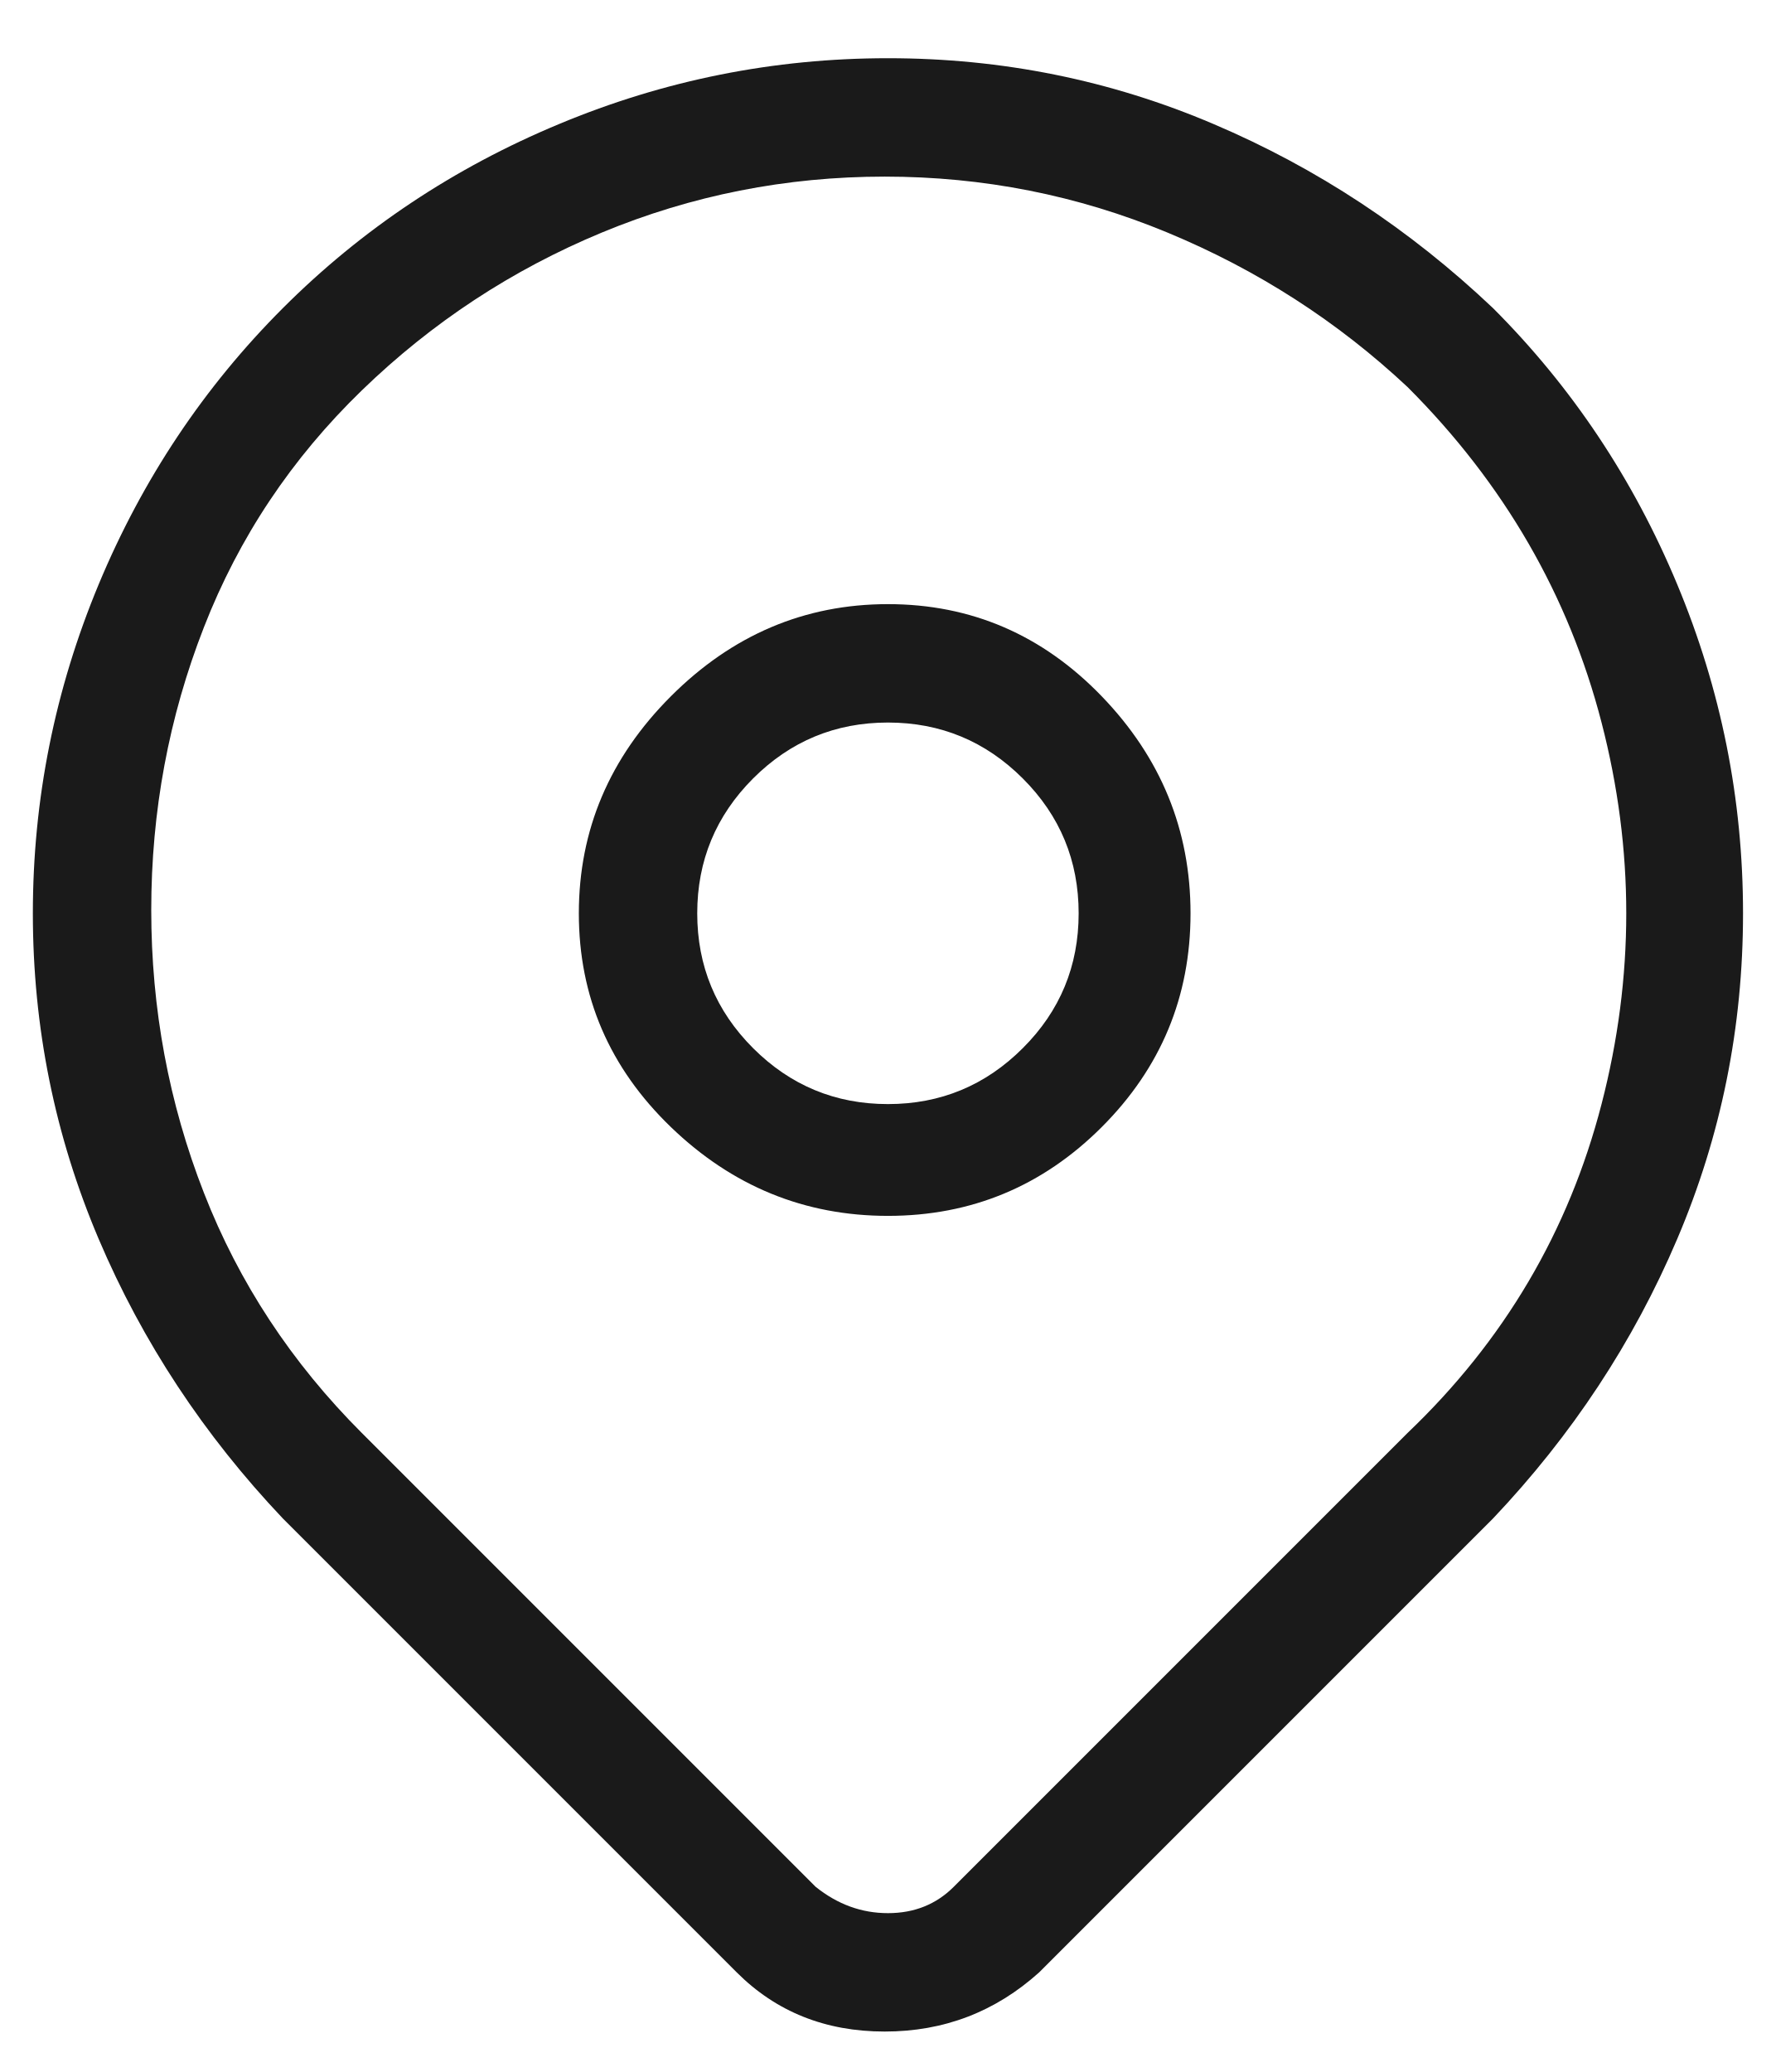
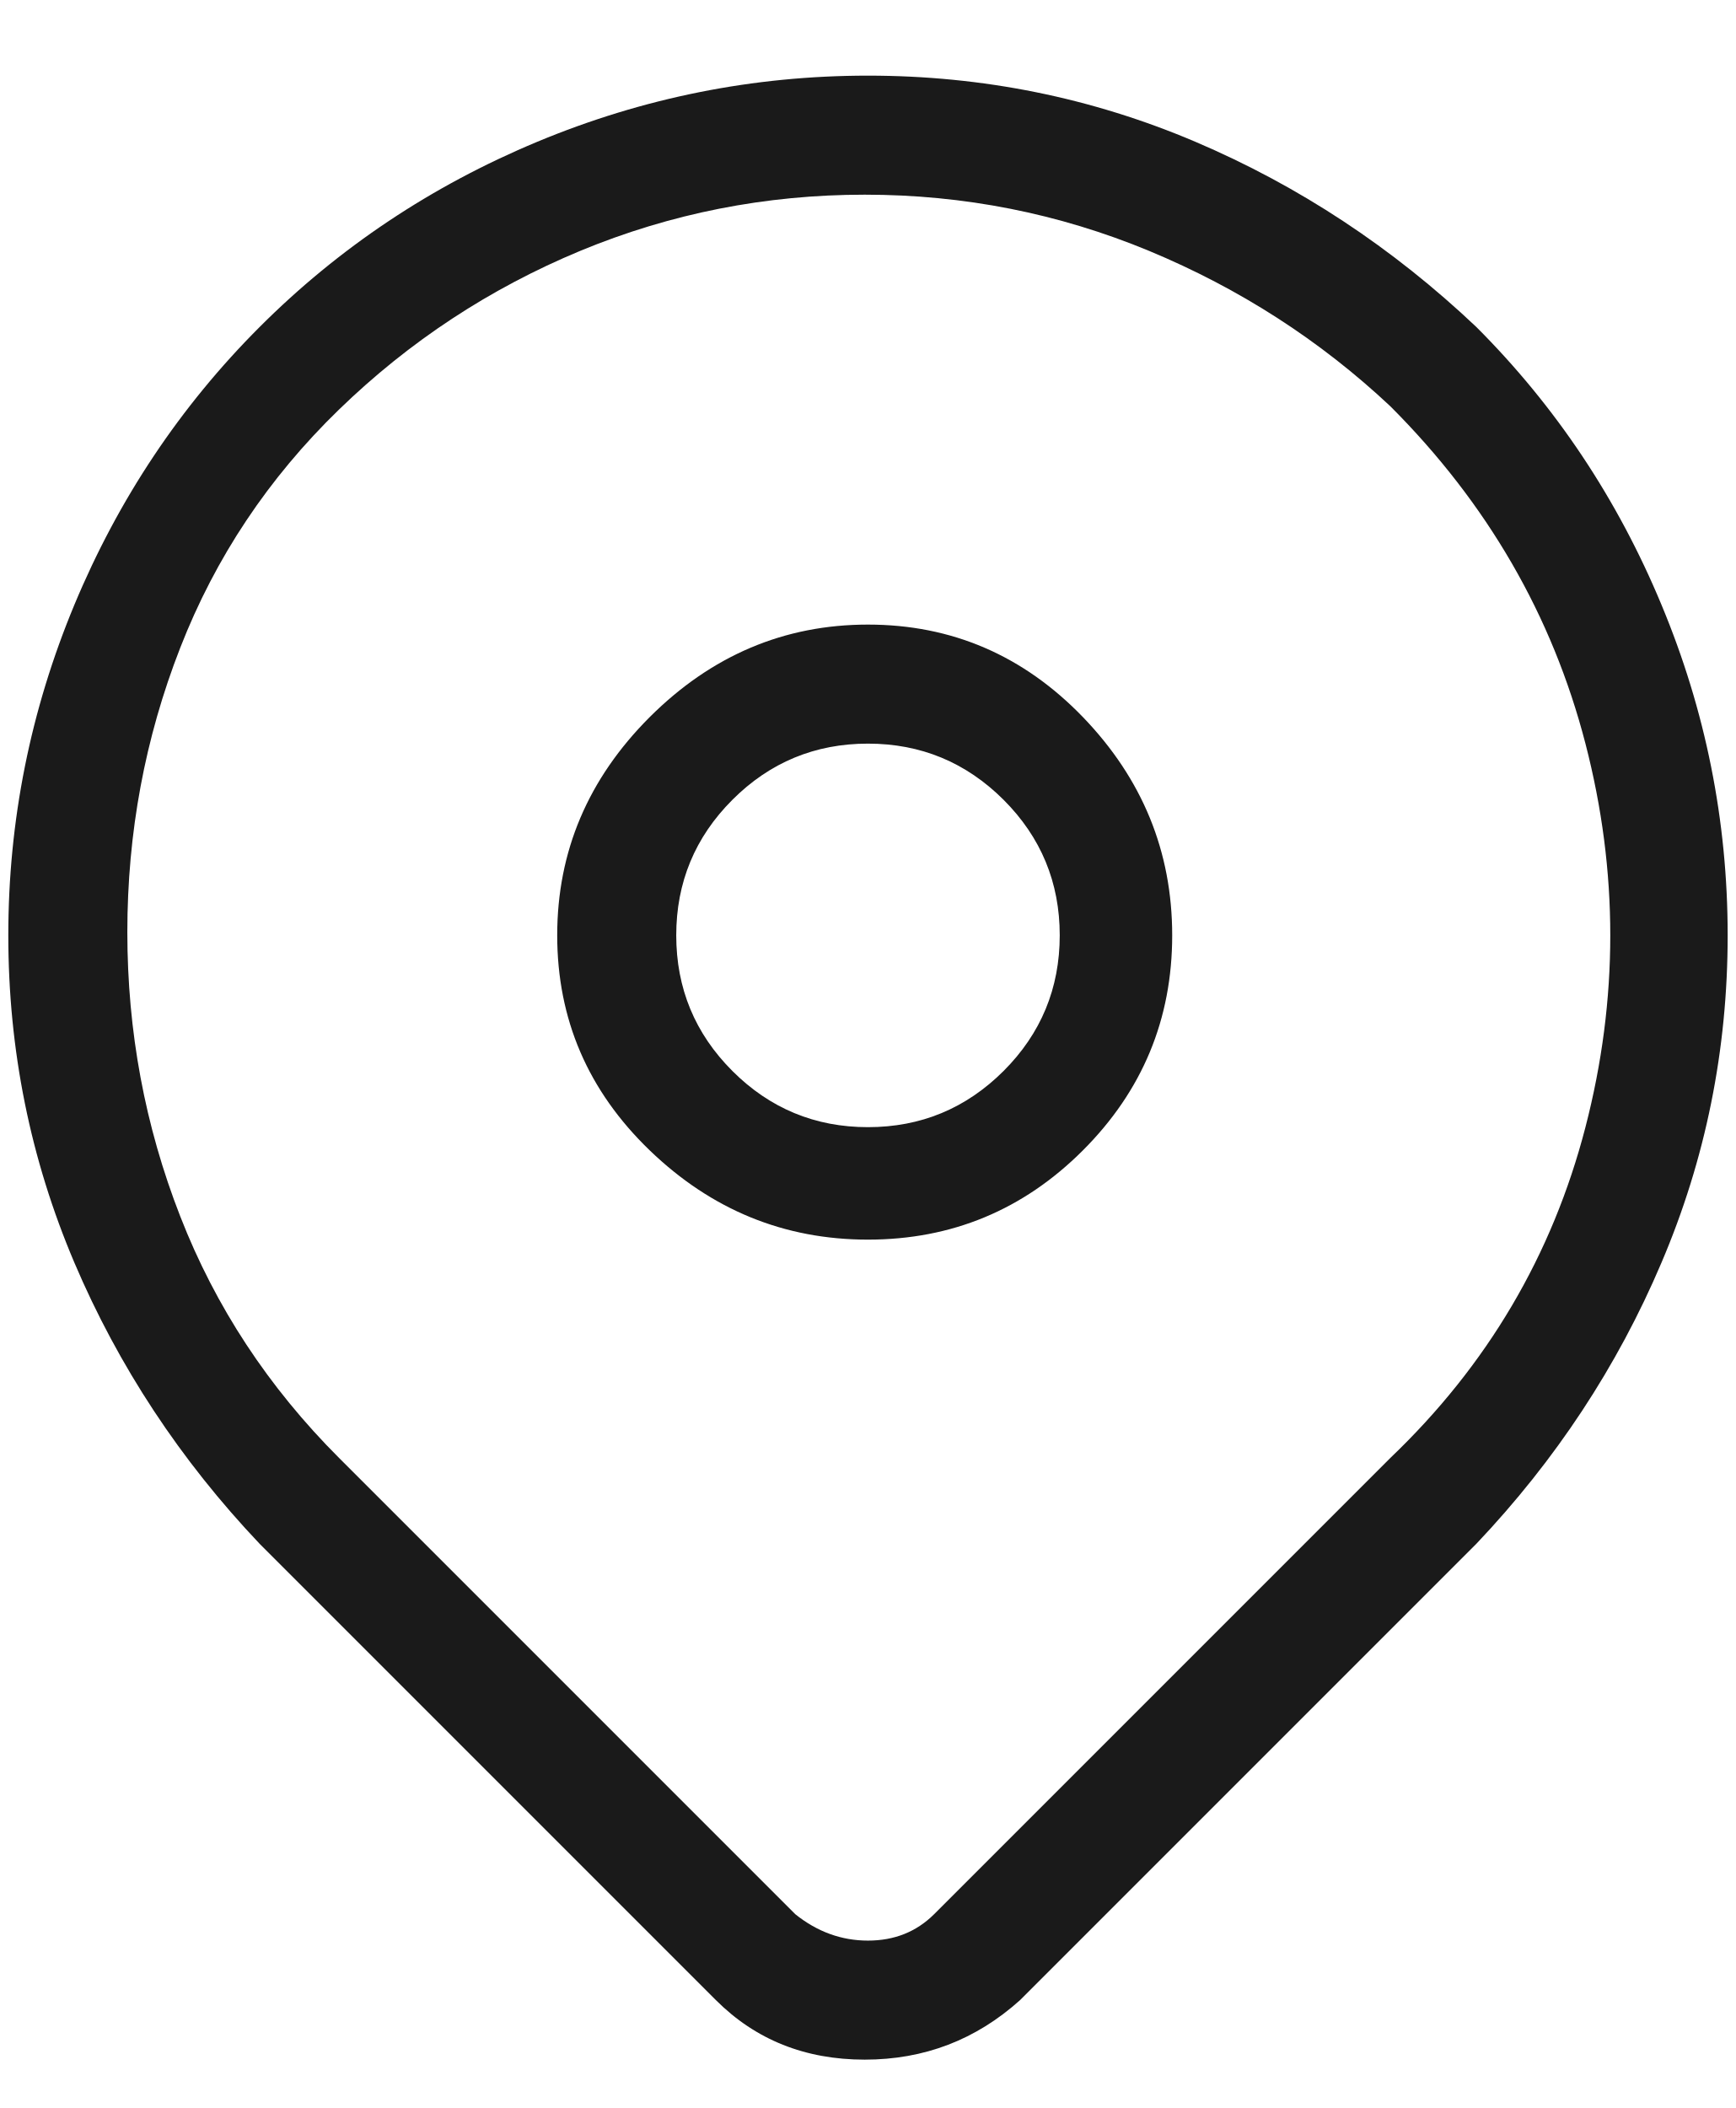
- <svg xmlns="http://www.w3.org/2000/svg" width="18" height="21" viewBox="0 0 18 21" fill="none">
-   <path d="M15.133 3.123C14.289 2.323 13.345 1.701 12.3 1.257C11.256 0.812 10.156 0.59 9 0.59C7.844 0.59 6.733 0.812 5.667 1.257C4.6 1.701 3.667 2.323 2.867 3.123C2.067 3.923 1.444 4.857 1 5.923C0.556 6.99 0.333 8.101 0.333 9.257C0.333 10.412 0.556 11.512 1 12.557C1.444 13.601 2.067 14.546 2.867 15.39L7.467 19.99C7.867 20.39 8.367 20.59 8.967 20.59C9.567 20.59 10.089 20.39 10.533 19.99L15.133 15.39C15.933 14.546 16.556 13.601 17 12.557C17.445 11.512 17.667 10.412 17.667 9.257C17.667 8.101 17.445 6.99 17 5.923C16.556 4.857 15.933 3.923 15.133 3.123ZM14.267 14.523L9.667 19.123C9.489 19.301 9.267 19.39 9 19.39C8.733 19.39 8.489 19.301 8.267 19.123L3.667 14.523C2.956 13.812 2.422 13.001 2.067 12.09C1.711 11.179 1.533 10.223 1.533 9.223C1.533 8.223 1.711 7.268 2.067 6.357C2.422 5.446 2.956 4.646 3.667 3.957C4.378 3.268 5.189 2.735 6.1 2.357C7.011 1.979 7.967 1.79 8.967 1.79C9.967 1.79 10.922 1.979 11.833 2.357C12.745 2.735 13.556 3.257 14.267 3.923C15.245 4.901 15.9 6.035 16.233 7.323C16.567 8.612 16.567 9.901 16.233 11.19C15.9 12.479 15.245 13.59 14.267 14.523ZM9 6.123C8.156 6.123 7.422 6.435 6.8 7.057C6.178 7.679 5.867 8.412 5.867 9.257C5.867 10.101 6.178 10.823 6.8 11.423C7.422 12.023 8.156 12.323 9 12.323C9.844 12.323 10.567 12.023 11.167 11.423C11.767 10.823 12.067 10.101 12.067 9.257C12.067 8.412 11.767 7.679 11.167 7.057C10.567 6.435 9.844 6.123 9 6.123ZM9 11.19C8.467 11.19 8.011 11.001 7.633 10.623C7.256 10.246 7.067 9.79 7.067 9.257C7.067 8.723 7.256 8.268 7.633 7.89C8.011 7.512 8.467 7.323 9 7.323C9.533 7.323 9.989 7.512 10.367 7.89C10.745 8.268 10.933 8.723 10.933 9.257C10.933 9.79 10.745 10.246 10.367 10.623C9.989 11.001 9.533 11.19 9 11.19Z" fill="#1A1A1A" />
+ <svg xmlns="http://www.w3.org/2000/svg" width="14" height="17" viewBox="0 0 14 17" fill="none">
+   <path d="M11.907 2.637C11.231 1.997 10.476 1.499 9.64 1.143C8.805 0.788 7.925 0.61 7 0.61C6.076 0.61 5.187 0.788 4.334 1.143C3.48 1.499 2.734 1.997 2.094 2.637C1.454 3.277 0.956 4.023 0.6 4.877C0.245 5.73 0.067 6.619 0.067 7.543C0.067 8.468 0.245 9.348 0.6 10.183C0.956 11.019 1.454 11.775 2.094 12.45L5.774 16.13C6.094 16.45 6.494 16.61 6.974 16.61C7.454 16.61 7.871 16.45 8.227 16.13L11.907 12.45C12.547 11.775 13.045 11.019 13.4 10.183C13.756 9.348 13.934 8.468 13.934 7.543C13.934 6.619 13.756 5.73 13.4 4.877C13.045 4.023 12.547 3.277 11.907 2.637ZM11.214 11.757L7.534 15.437C7.391 15.579 7.214 15.65 7 15.65C6.787 15.65 6.591 15.579 6.414 15.437L2.734 11.757C2.165 11.188 1.738 10.539 1.454 9.81C1.169 9.081 1.027 8.317 1.027 7.517C1.027 6.717 1.169 5.952 1.454 5.223C1.738 4.495 2.165 3.855 2.734 3.303C3.302 2.752 3.951 2.326 4.68 2.023C5.409 1.721 6.174 1.57 6.974 1.57C7.774 1.57 8.538 1.721 9.267 2.023C9.996 2.326 10.645 2.743 11.214 3.277C11.996 4.059 12.52 4.966 12.787 5.997C13.054 7.028 13.054 8.059 12.787 9.09C12.52 10.121 11.996 11.01 11.214 11.757ZM7 5.037C6.325 5.037 5.738 5.286 5.24 5.783C4.742 6.281 4.494 6.868 4.494 7.543C4.494 8.219 4.742 8.797 5.24 9.277C5.738 9.757 6.325 9.997 7 9.997C7.676 9.997 8.254 9.757 8.734 9.277C9.214 8.797 9.454 8.219 9.454 7.543C9.454 6.868 9.214 6.281 8.734 5.783C8.254 5.286 7.676 5.037 7 5.037ZM7 9.09C6.574 9.09 6.209 8.939 5.907 8.637C5.605 8.335 5.454 7.97 5.454 7.543C5.454 7.117 5.605 6.752 5.907 6.45C6.209 6.148 6.574 5.997 7 5.997C7.427 5.997 7.791 6.148 8.094 6.45C8.396 6.752 8.547 7.117 8.547 7.543C8.547 7.97 8.396 8.335 8.094 8.637C7.791 8.939 7.427 9.09 7 9.09Z" fill="#1A1A1A" />
</svg>
